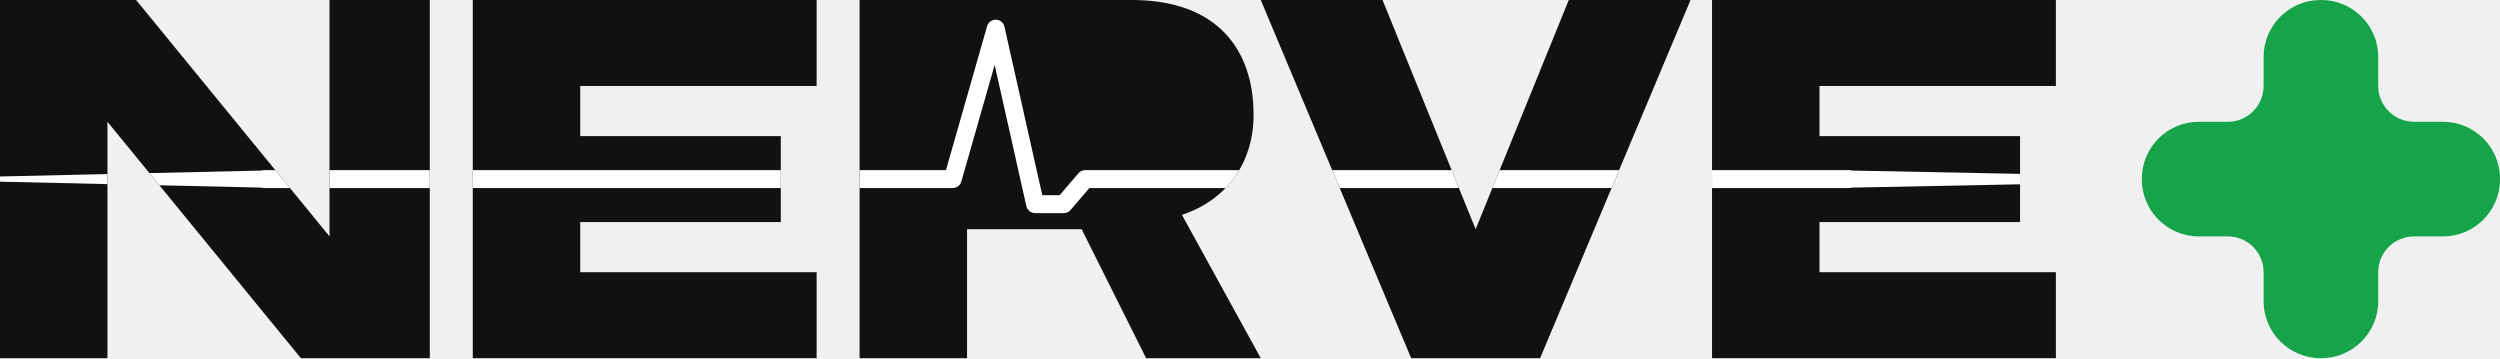
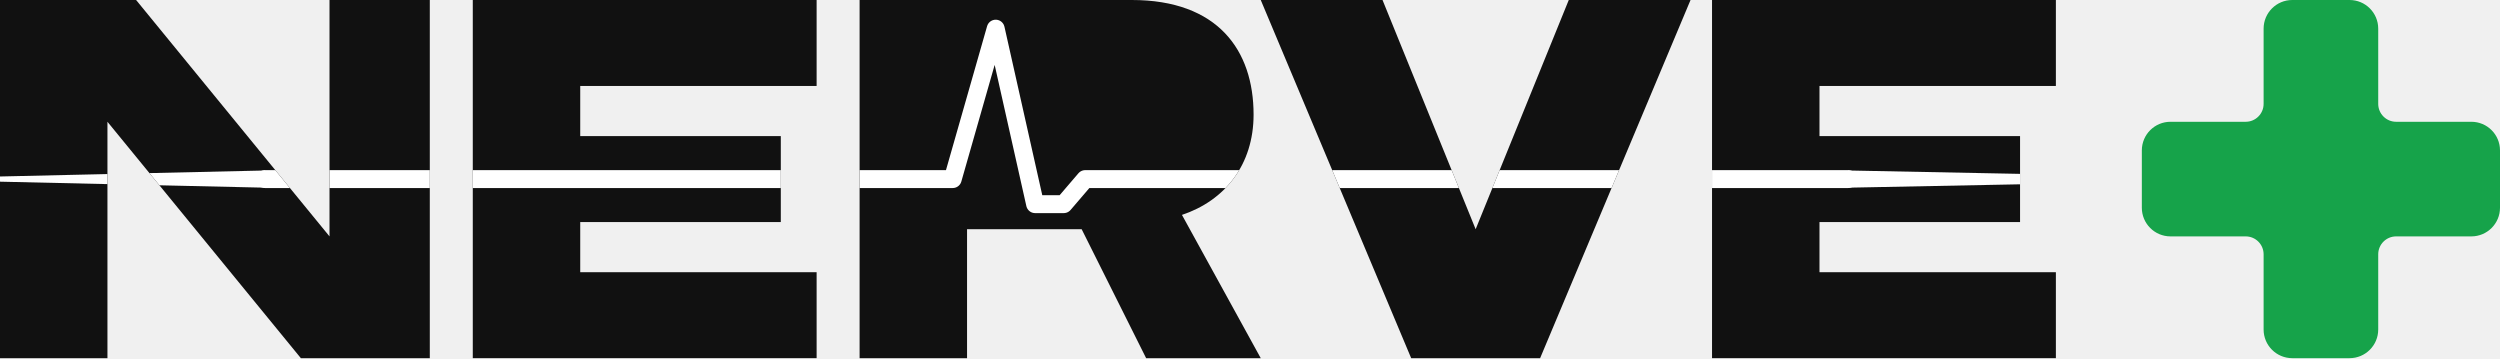
<svg xmlns="http://www.w3.org/2000/svg" viewBox="44 100 698 100" width="698" height="100" role="img" aria-label="Nerve">
  <defs>
    <clipPath id="nerve-cross-black">
      <path d="M44 200 V100 H82 L136 166 V100 H164 V200 H128 L74 134 V200 Z" />
      <path d="M176 100 H272 V124 H206 V138 H262 V162 H206 V176 H272 V200 H176 Z" />
      <path d="M284 200 V100 H360 C384 100 394 114 394 132 C394 146 386 156 374 160 L396 200 H364 L346 164 H314 V200 Z" />
      <path d="M396 100 H430 L456 164 L482 100 H516 L474 200 H438 Z" />
      <path d="M522 100 H618 V124 H552 V138 H608 V162 H552 V176 H618 V200 H522 Z" />
    </clipPath>
  </defs>
  <g fill="#111111">
    <path d="M44 200 V100 H82 L136 166 V100 H164 V200 H128 L74 134 V200 Z" />
    <path d="M176 100 H272 V124 H206 V138 H262 V162 H206 V176 H272 V200 H176 Z" />
    <path d="M284 200 V100 H360 C384 100 394 114 394 132 C394 146 386 156 374 160 L396 200 H364 L346 164 H314 V200 Z" />
    <path d="M396 100 H430 L456 164 L482 100 H516 L474 200 H438 Z" />
    <path d="M522 100 H618 V124 H552 V138 H608 V162 H552 V176 H618 V200 H522 Z" />
  </g>
  <g clip-path="url(#nerve-cross-black)" fill="#ffffff">
    <path d="M118 150 H300 L310 150 L322 108 L333 157 L341 157 L347 150 H560" fill="none" stroke="#ffffff" stroke-width="5" stroke-linejoin="round" stroke-linecap="round" />
    <path d="M12 150 L118 147.6 L118 152.4 Z" />
    <path d="M560 147.6 L672 149.8 L672 150.2 L560 152.4 Z" />
  </g>
-   <path fill="#16a34a" d="M676.00 115.90 C676.00 107.12 683.12 100.00 691.90 100.00 L692.10 100.00 C700.88 100.00 708.00 107.12 708.00 115.90 L708.00 124.00 C708.00 129.52 712.48 134.00 718.00 134.00 L726.10 134.00 C734.88 134.00 742.00 141.12 742.00 149.90 L742.00 150.10 C742.00 158.88 734.88 166.00 726.10 166.00 L718.00 166.00 C712.48 166.00 708.00 170.48 708.00 176.00 L708.00 184.10 C708.00 192.88 700.88 200.00 692.10 200.00 L691.90 200.00 C683.12 200.00 676.00 192.88 676.00 184.10 L676.00 176.00 C676.00 170.48 671.52 166.00 666.00 166.00 L657.90 166.00 C649.12 166.00 642.00 158.88 642.00 150.10 L642.00 149.90 C642.00 141.12 649.12 134.00 657.90 134.00 L666.00 134.00 C671.52 134.00 676.00 129.52 676.00 124.00 Z" />
+   <path fill="#16a34a" d="M676.00 108.00 C676.00 103.58 679.58 100.00 684.00 100.00 L700.00 100.00 C704.42 100.00 708.00 103.58 708.00 108.00 L708.00 129.00 C708.00 131.76 710.24 134.00 713.00 134.00 L734.00 134.00 C738.42 134.00 742.00 137.58 742.00 142.00 L742.00 158.00 C742.00 162.42 738.42 166.00 734.00 166.00 L713.00 166.00 C710.24 166.00 708.00 168.24 708.00 171.00 L708.00 192.00 C708.00 196.42 704.42 200.00 700.00 200.00 L684.00 200.00 C679.58 200.00 676.00 196.42 676.00 192.00 L676.00 171.00 C676.00 168.24 673.76 166.00 671.00 166.00 L650.00 166.00 C645.58 166.00 642.00 162.42 642.00 158.00 L642.00 142.00 C642.00 137.58 645.58 134.00 650.00 134.00 L671.00 134.00 C673.76 134.00 676.00 131.76 676.00 129.00 Z" />
</svg>
